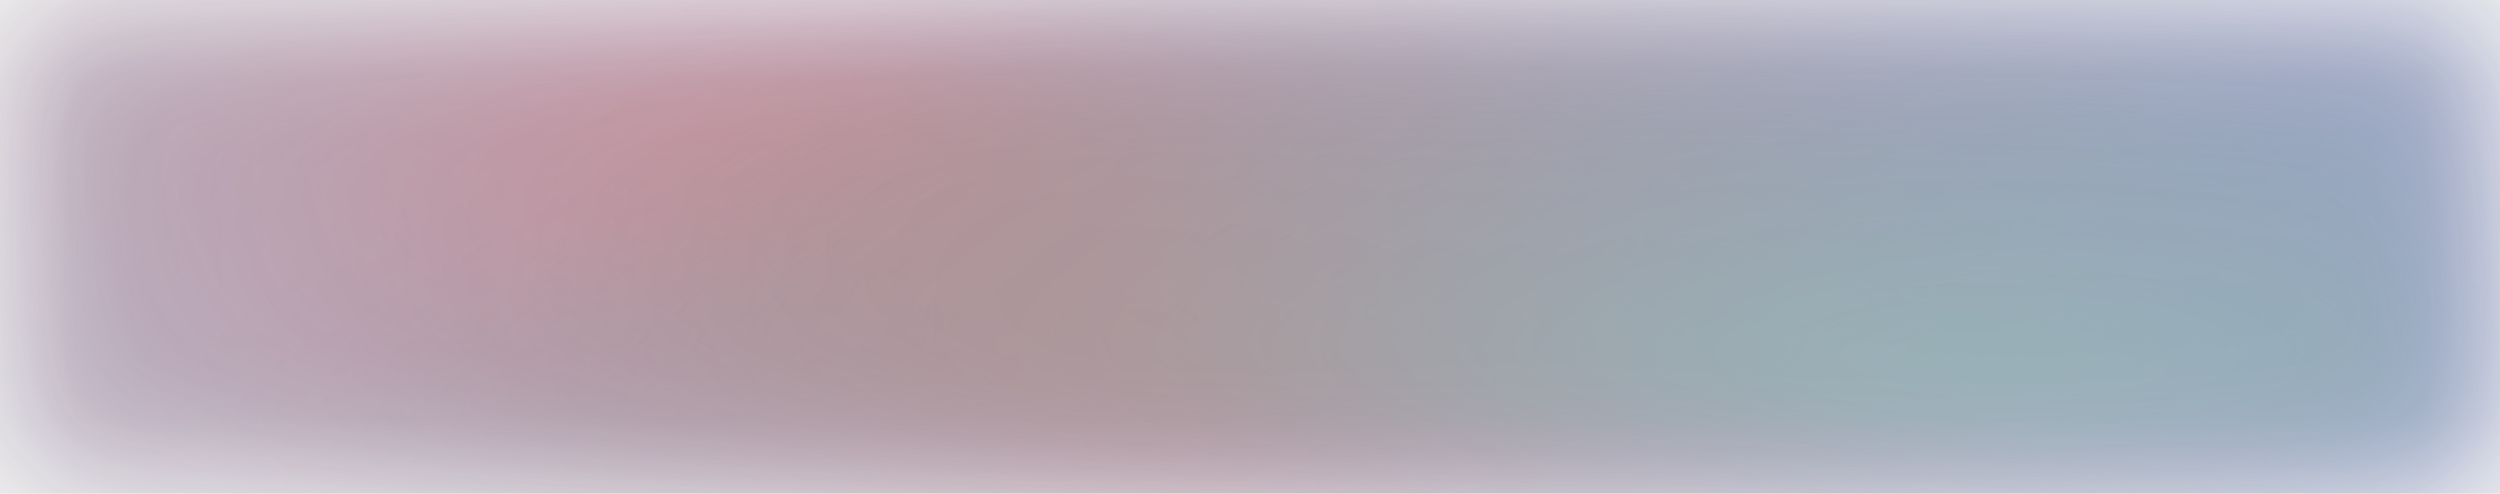
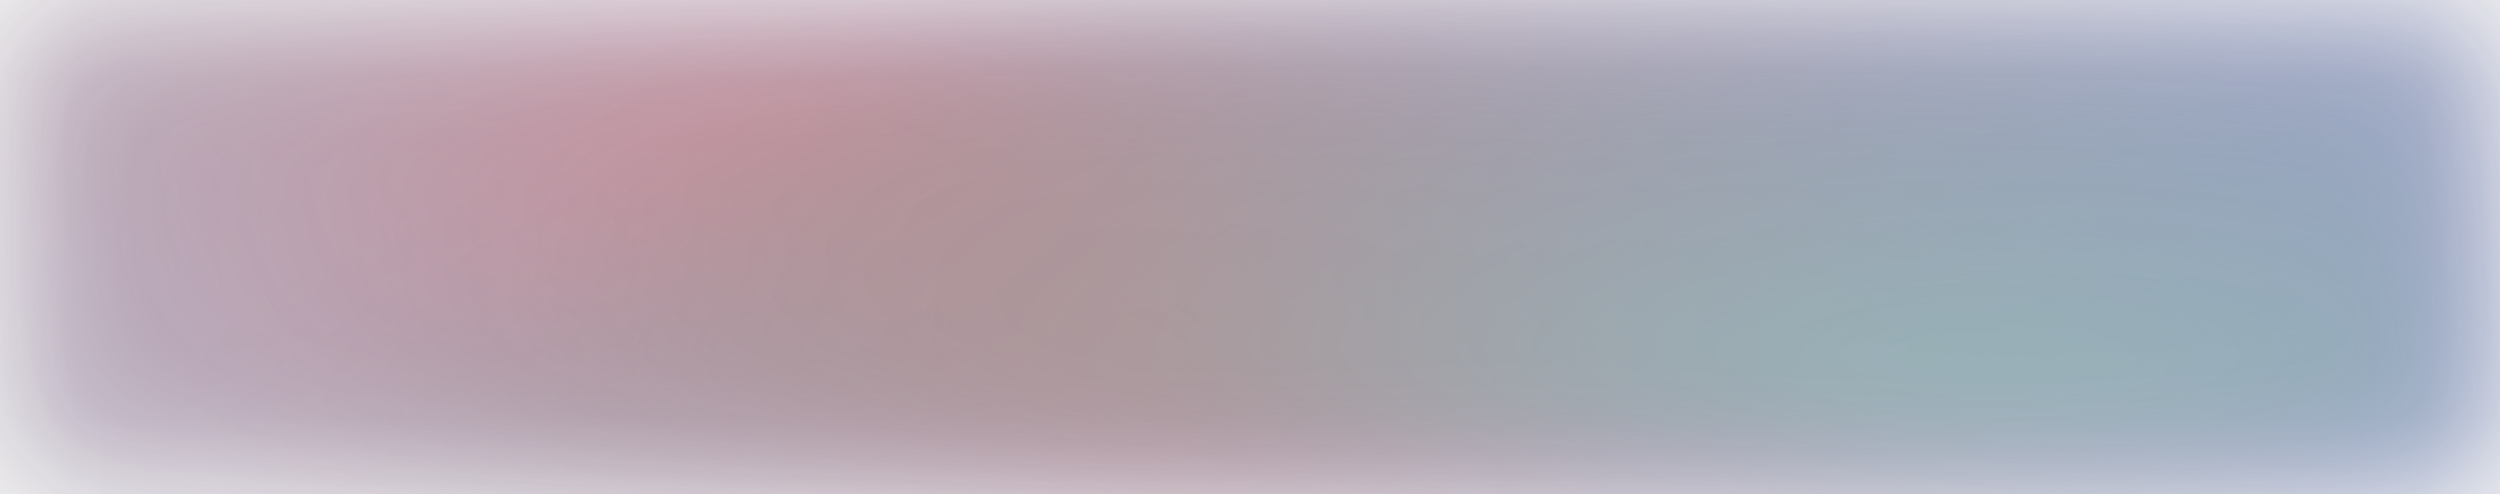
<svg xmlns="http://www.w3.org/2000/svg" viewBox="0 0 1378 272" fill="none">
  <g clip-path="url(#clip0_438_118)">
    <g opacity="0.5" clip-path="url(#clip1_438_118)">
      <g filter="url(#filter0_f_438_118)">
        <path d="M1902.4 -47.975L1007.93 -225L15.843 -169.771L-124 268.867L87.084 586L1329.84 586L2543.57 449.089L2628 192.127L1902.4 -47.975Z" fill="url(#paint0_radial_438_118)" />
        <path d="M1902.4 -47.975L1007.93 -225L15.843 -169.771L-124 268.867L87.084 586L1329.84 586L2543.57 449.089L2628 192.127L1902.4 -47.975Z" stroke="black" stroke-width="0.88" />
      </g>
      <g filter="url(#filter1_f_438_118)">
        <path d="M1087.67 387.462L1426 142.719L1320.44 -128.736L482.111 -167L-124 -109.244V230.798L137.667 562.897L628.778 586L1087.67 387.462Z" fill="url(#paint1_radial_438_118)" />
        <path d="M1087.67 387.462L1426 142.719L1320.44 -128.736L482.111 -167L-124 -109.244V230.798L137.667 562.897L628.778 586L1087.67 387.462Z" stroke="black" stroke-width="0.88" />
      </g>
      <g filter="url(#filter2_f_438_118)">
        <path d="M495.372 51.313L30 320.432L175.19 618.925L1328.3 661L2162 597.491V223.581L1802.08 -141.596L1126.57 -167L495.372 51.313Z" fill="url(#paint2_radial_438_118)" />
        <path d="M495.372 51.313L30 320.432L175.19 618.925L1328.3 661L2162 597.491V223.581L1802.08 -141.596L1126.57 -167L495.372 51.313Z" stroke="black" stroke-width="0.88" />
      </g>
    </g>
  </g>
  <defs>
    <filter id="filter0_f_438_118" x="-212.483" y="-313.442" width="2929.04" height="987.882" filterUnits="userSpaceOnUse" color-interpolation-filters="sRGB">
      <feFlood flood-opacity="0" result="BackgroundImageFix" />
      <feBlend mode="normal" in="SourceGraphic" in2="BackgroundImageFix" result="shape" />
      <feGaussianBlur stdDeviation="44" result="effect1_foregroundBlur_438_118" />
    </filter>
    <filter id="filter1_f_438_118" x="-212.44" y="-255.441" width="1726.97" height="929.885" filterUnits="userSpaceOnUse" color-interpolation-filters="sRGB">
      <feFlood flood-opacity="0" result="BackgroundImageFix" />
      <feBlend mode="normal" in="SourceGraphic" in2="BackgroundImageFix" result="shape" />
      <feGaussianBlur stdDeviation="44" result="effect1_foregroundBlur_438_118" />
    </filter>
    <filter id="filter2_f_438_118" x="-58.575" y="-255.443" width="2309.01" height="1004.88" filterUnits="userSpaceOnUse" color-interpolation-filters="sRGB">
      <feFlood flood-opacity="0" result="BackgroundImageFix" />
      <feBlend mode="normal" in="SourceGraphic" in2="BackgroundImageFix" result="shape" />
      <feGaussianBlur stdDeviation="44" result="effect1_foregroundBlur_438_118" />
    </filter>
    <radialGradient id="paint0_radial_438_118" cx="0" cy="0" r="1" gradientUnits="userSpaceOnUse" gradientTransform="translate(1252 180.5) rotate(-177.333) scale(2775.22 820.599)">
      <stop stop-color="#4F42DF" />
      <stop offset="0.95" stop-opacity="0" />
    </radialGradient>
    <radialGradient id="paint1_radial_438_118" cx="0" cy="0" r="1" gradientUnits="userSpaceOnUse" gradientTransform="translate(651 209.5) rotate(-63.2137) scale(580.373 1139.13)">
      <stop stop-color="#BC1313" />
      <stop offset="1" stop-color="#594C59" stop-opacity="0" />
    </radialGradient>
    <radialGradient id="paint2_radial_438_118" cx="0" cy="0" r="1" gradientUnits="userSpaceOnUse" gradientTransform="translate(1096 247) rotate(90) scale(414 1066)">
      <stop stop-color="#418387" />
      <stop offset="1" stop-color="#04434B" stop-opacity="0" />
    </radialGradient>
-     <clipPath id="clip0_438_118">
-       <rect width="1378" height="272" fill="white" />
-     </clipPath>
-     <clipPath id="clip1_438_118">
-       <rect width="1378" height="272" fill="white" transform="translate(1378 272) rotate(-180)" />
-     </clipPath>
  </defs>
</svg>
